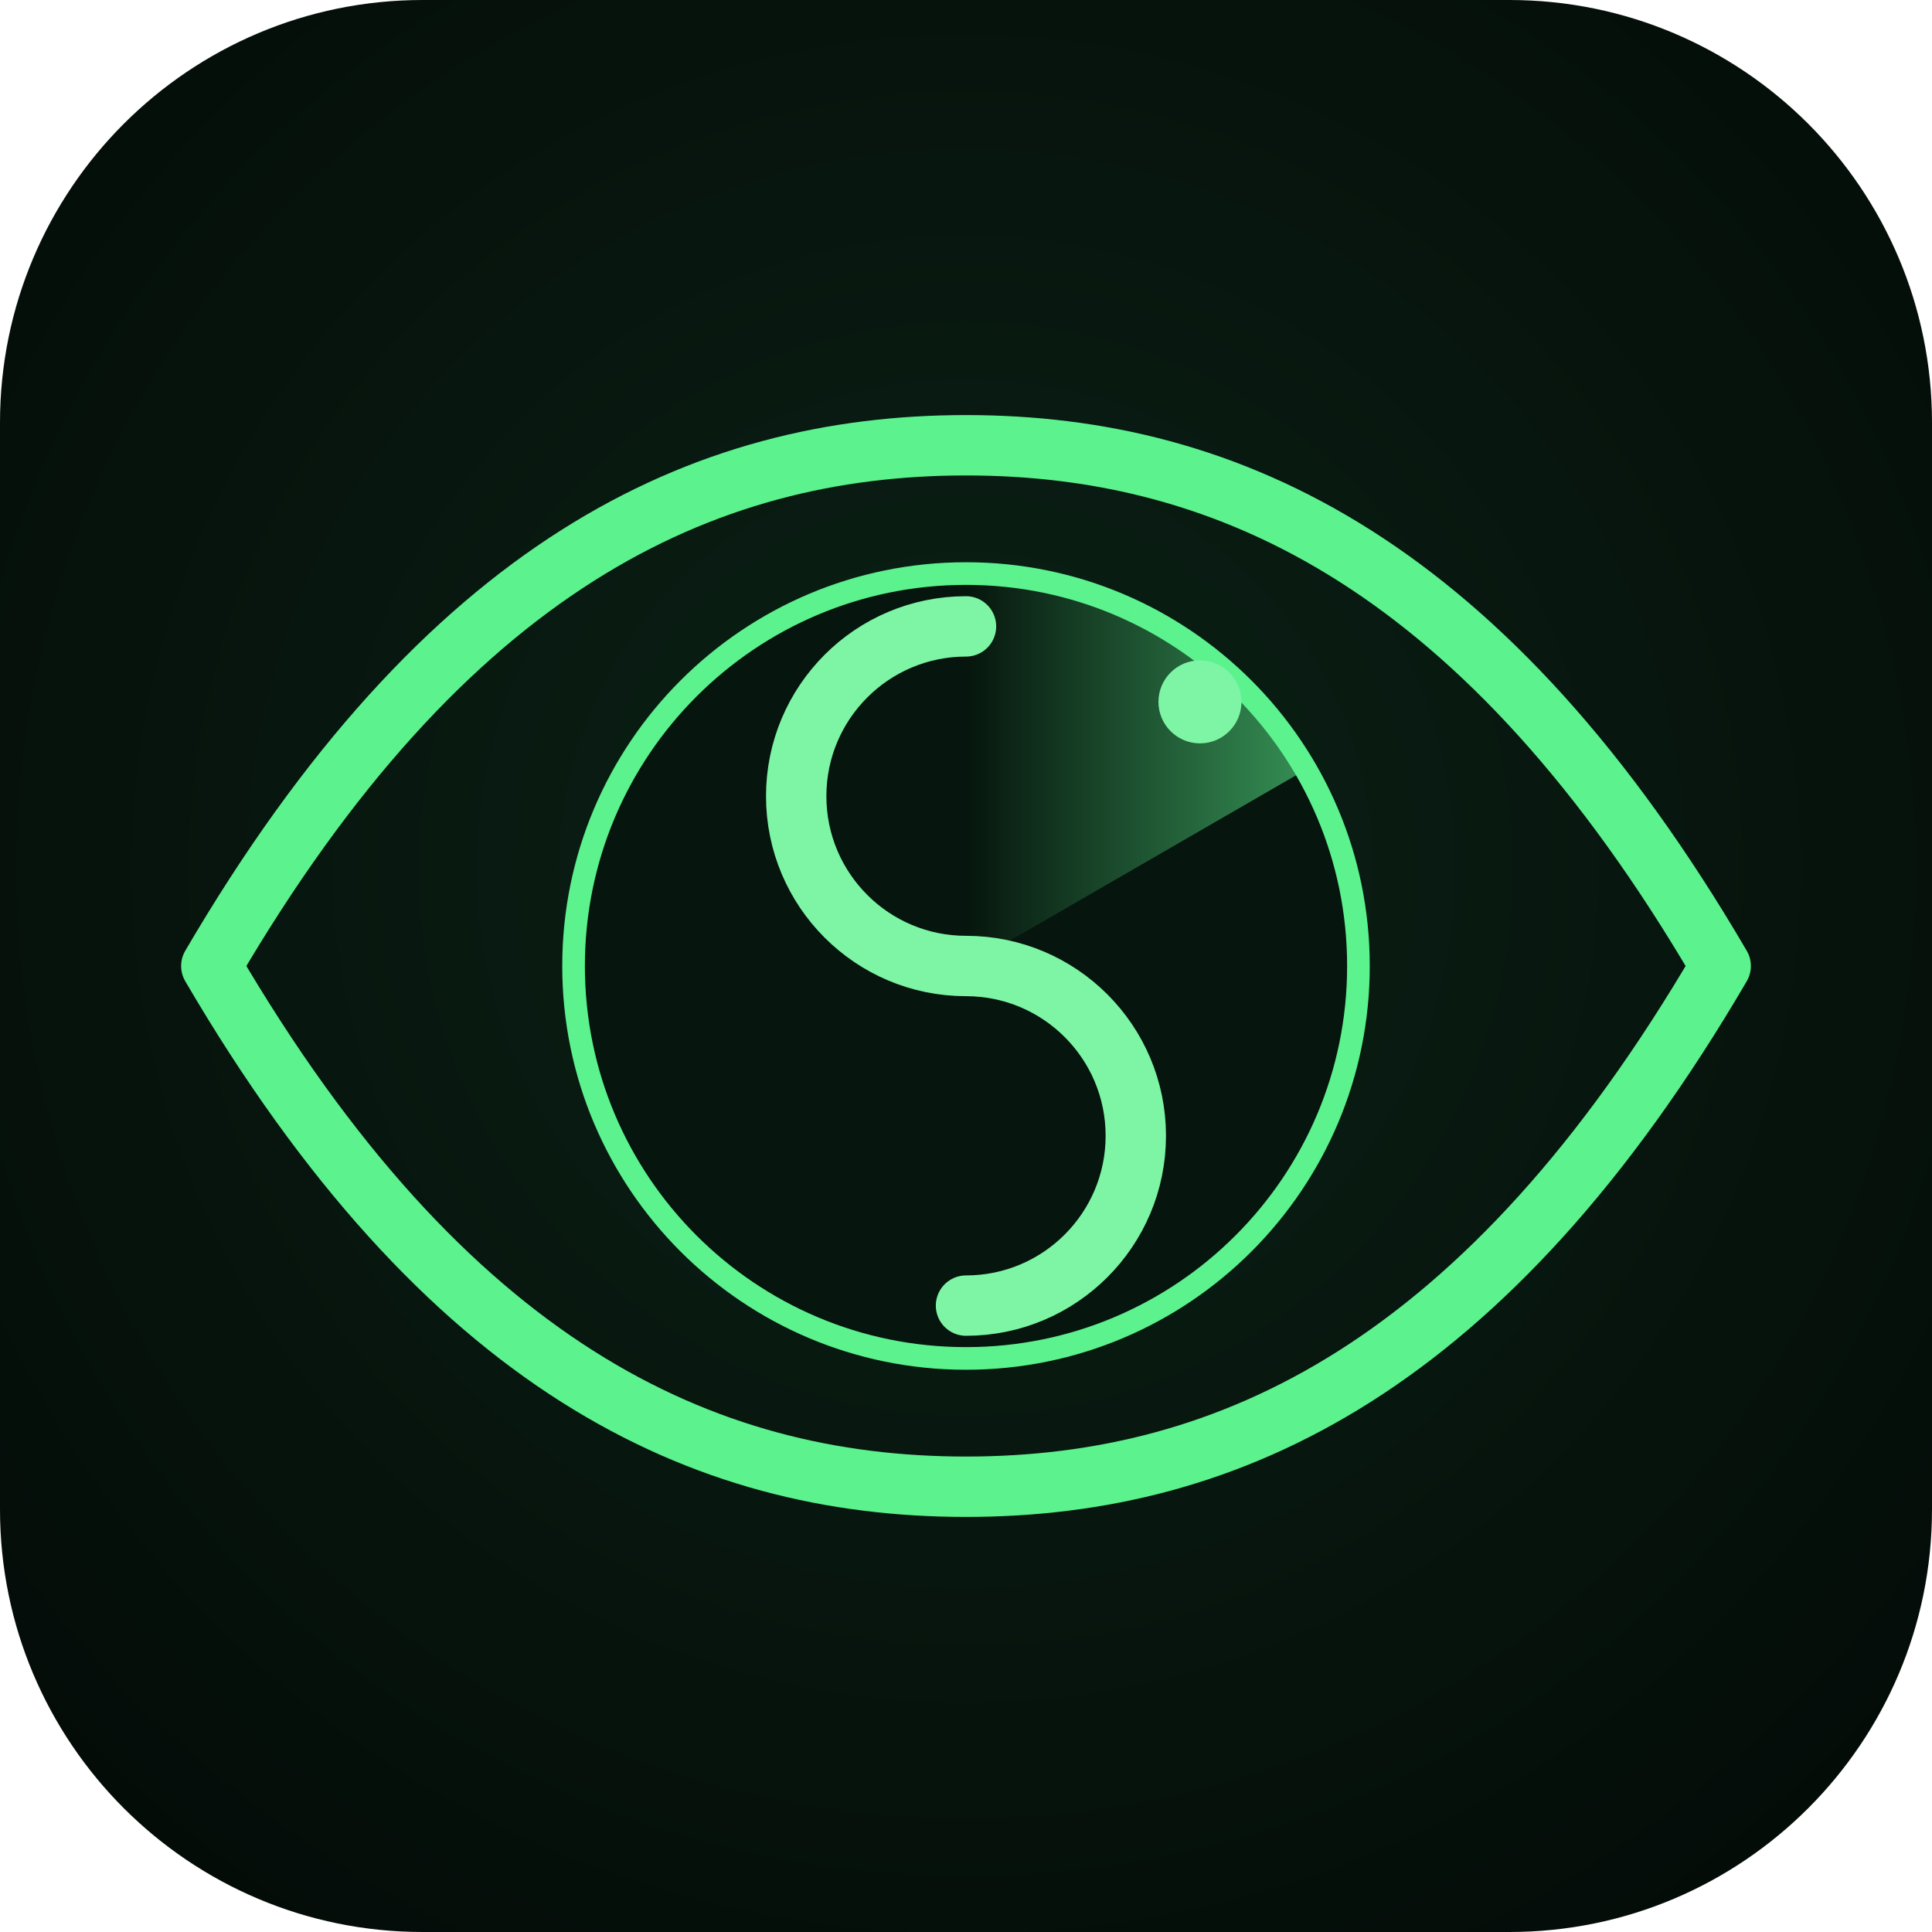
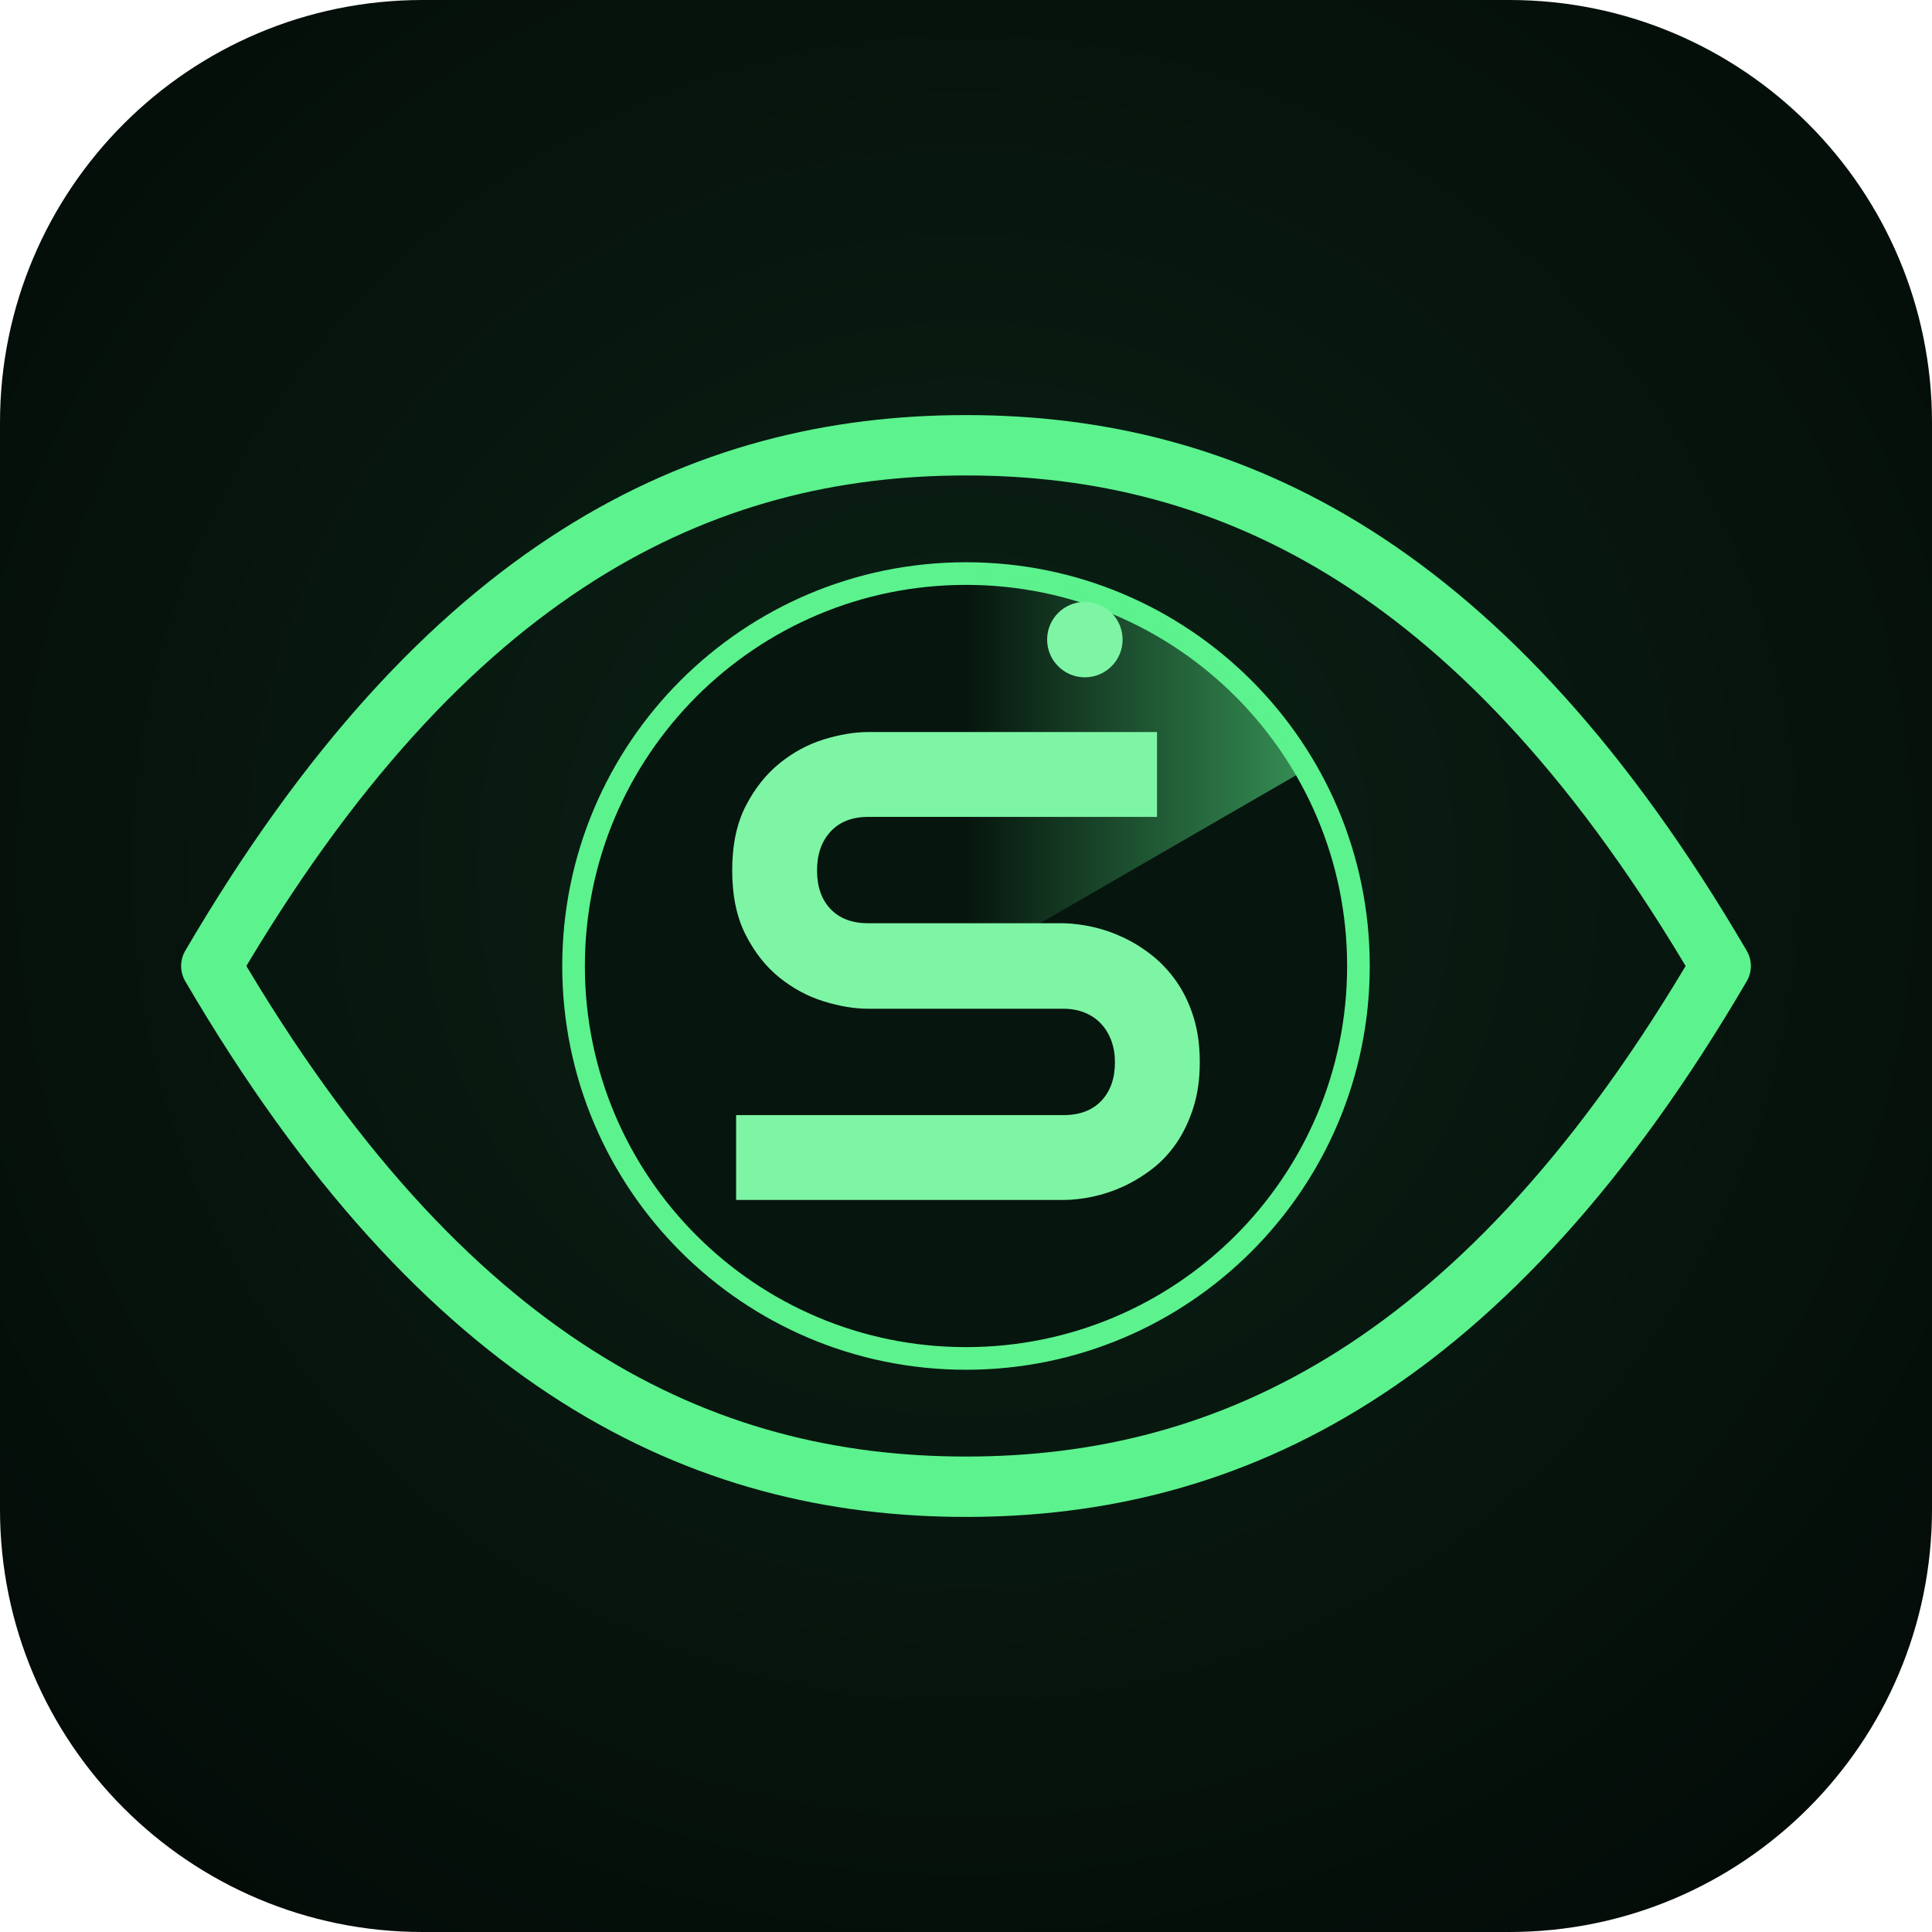
<svg xmlns="http://www.w3.org/2000/svg" viewBox="0 0 512 512" width="512" height="512">
  <defs>
    <radialGradient id="glass" cx="50%" cy="45%" r="65%">
      <stop offset="0" stop-color="#0B2216" />
      <stop offset="1" stop-color="#040C08" />
    </radialGradient>
    <linearGradient id="sweep" x1="0" y1="0" x2="1" y2="0">
      <stop offset="0" stop-color="#5CF28E" stop-opacity="0" />
      <stop offset="1" stop-color="#5CF28E" stop-opacity="0.55" />
    </linearGradient>
    <clipPath id="iris">
      <circle cx="256" cy="256" r="104" />
    </clipPath>
  </defs>
  <rect width="512" height="512" rx="112" fill="url(#glass)" />
  <path d="M56 256 C 118 150, 186 118, 256 118 C 326 118, 394 150, 456 256 C 394 362, 326 394, 256 394 C 186 394, 118 362, 56 256 Z" fill="none" stroke="#5CF28E" stroke-width="16" stroke-linejoin="round" />
  <circle cx="256" cy="256" r="104" fill="#06150D" stroke="#5CF28E" stroke-width="6" />
  <g clip-path="url(#iris)">
    <path d="M256 256 L256 152 A104 104 0 0 1 346 204 Z" fill="url(#sweep)" />
  </g>
-   <path d="M256,166 A45,45 0 0,0 256,256 A45,45 0 0,1 256,346" fill="none" stroke="#7DF5A5" stroke-width="16" stroke-linecap="round" />
-   <circle cx="318" cy="186" r="11" fill="#7DF5A5" />
+   <path d="M1529 422Q1529 345 1509.5 283.5Q1490 222 1458.0 175.0Q1426 128 1383.0 95.0Q1340 62 1294.0 41.0Q1248 20 1200.5 10.0Q1153 0 1111 0H108V260H1111Q1186 260 1227.5 304.0Q1269 348 1269 422Q1269 458 1258.0 488.0Q1247 518 1226.5 540.0Q1206 562 1176.5 574.0Q1147 586 1111 586H513Q450 586 377.0 608.5Q304 631 241.5 681.0Q179 731 137.5 812.0Q96 893 96 1010Q96 1127 137.5 1207.5Q179 1288 241.5 1338.5Q304 1389 377.0 1411.5Q450 1434 513 1434H1398V1174H513Q439 1174 397.5 1129.0Q356 1084 356 1010Q356 935 397.5 891.5Q439 848 513 848H1111H1113Q1155 847 1202.0 836.5Q1249 826 1295.5 804.0Q1342 782 1384.0 748.5Q1426 715 1458.5 668.0Q1491 621 1510.0 560.0Q1529 499 1529 422Z" transform="translate(185.74,318.00) scale(0.08647,-0.08647)" fill="#7DF5A5" />
+   <circle cx="287.5" cy="169.5" r="10" fill="#7DF5A5" />
</svg>
